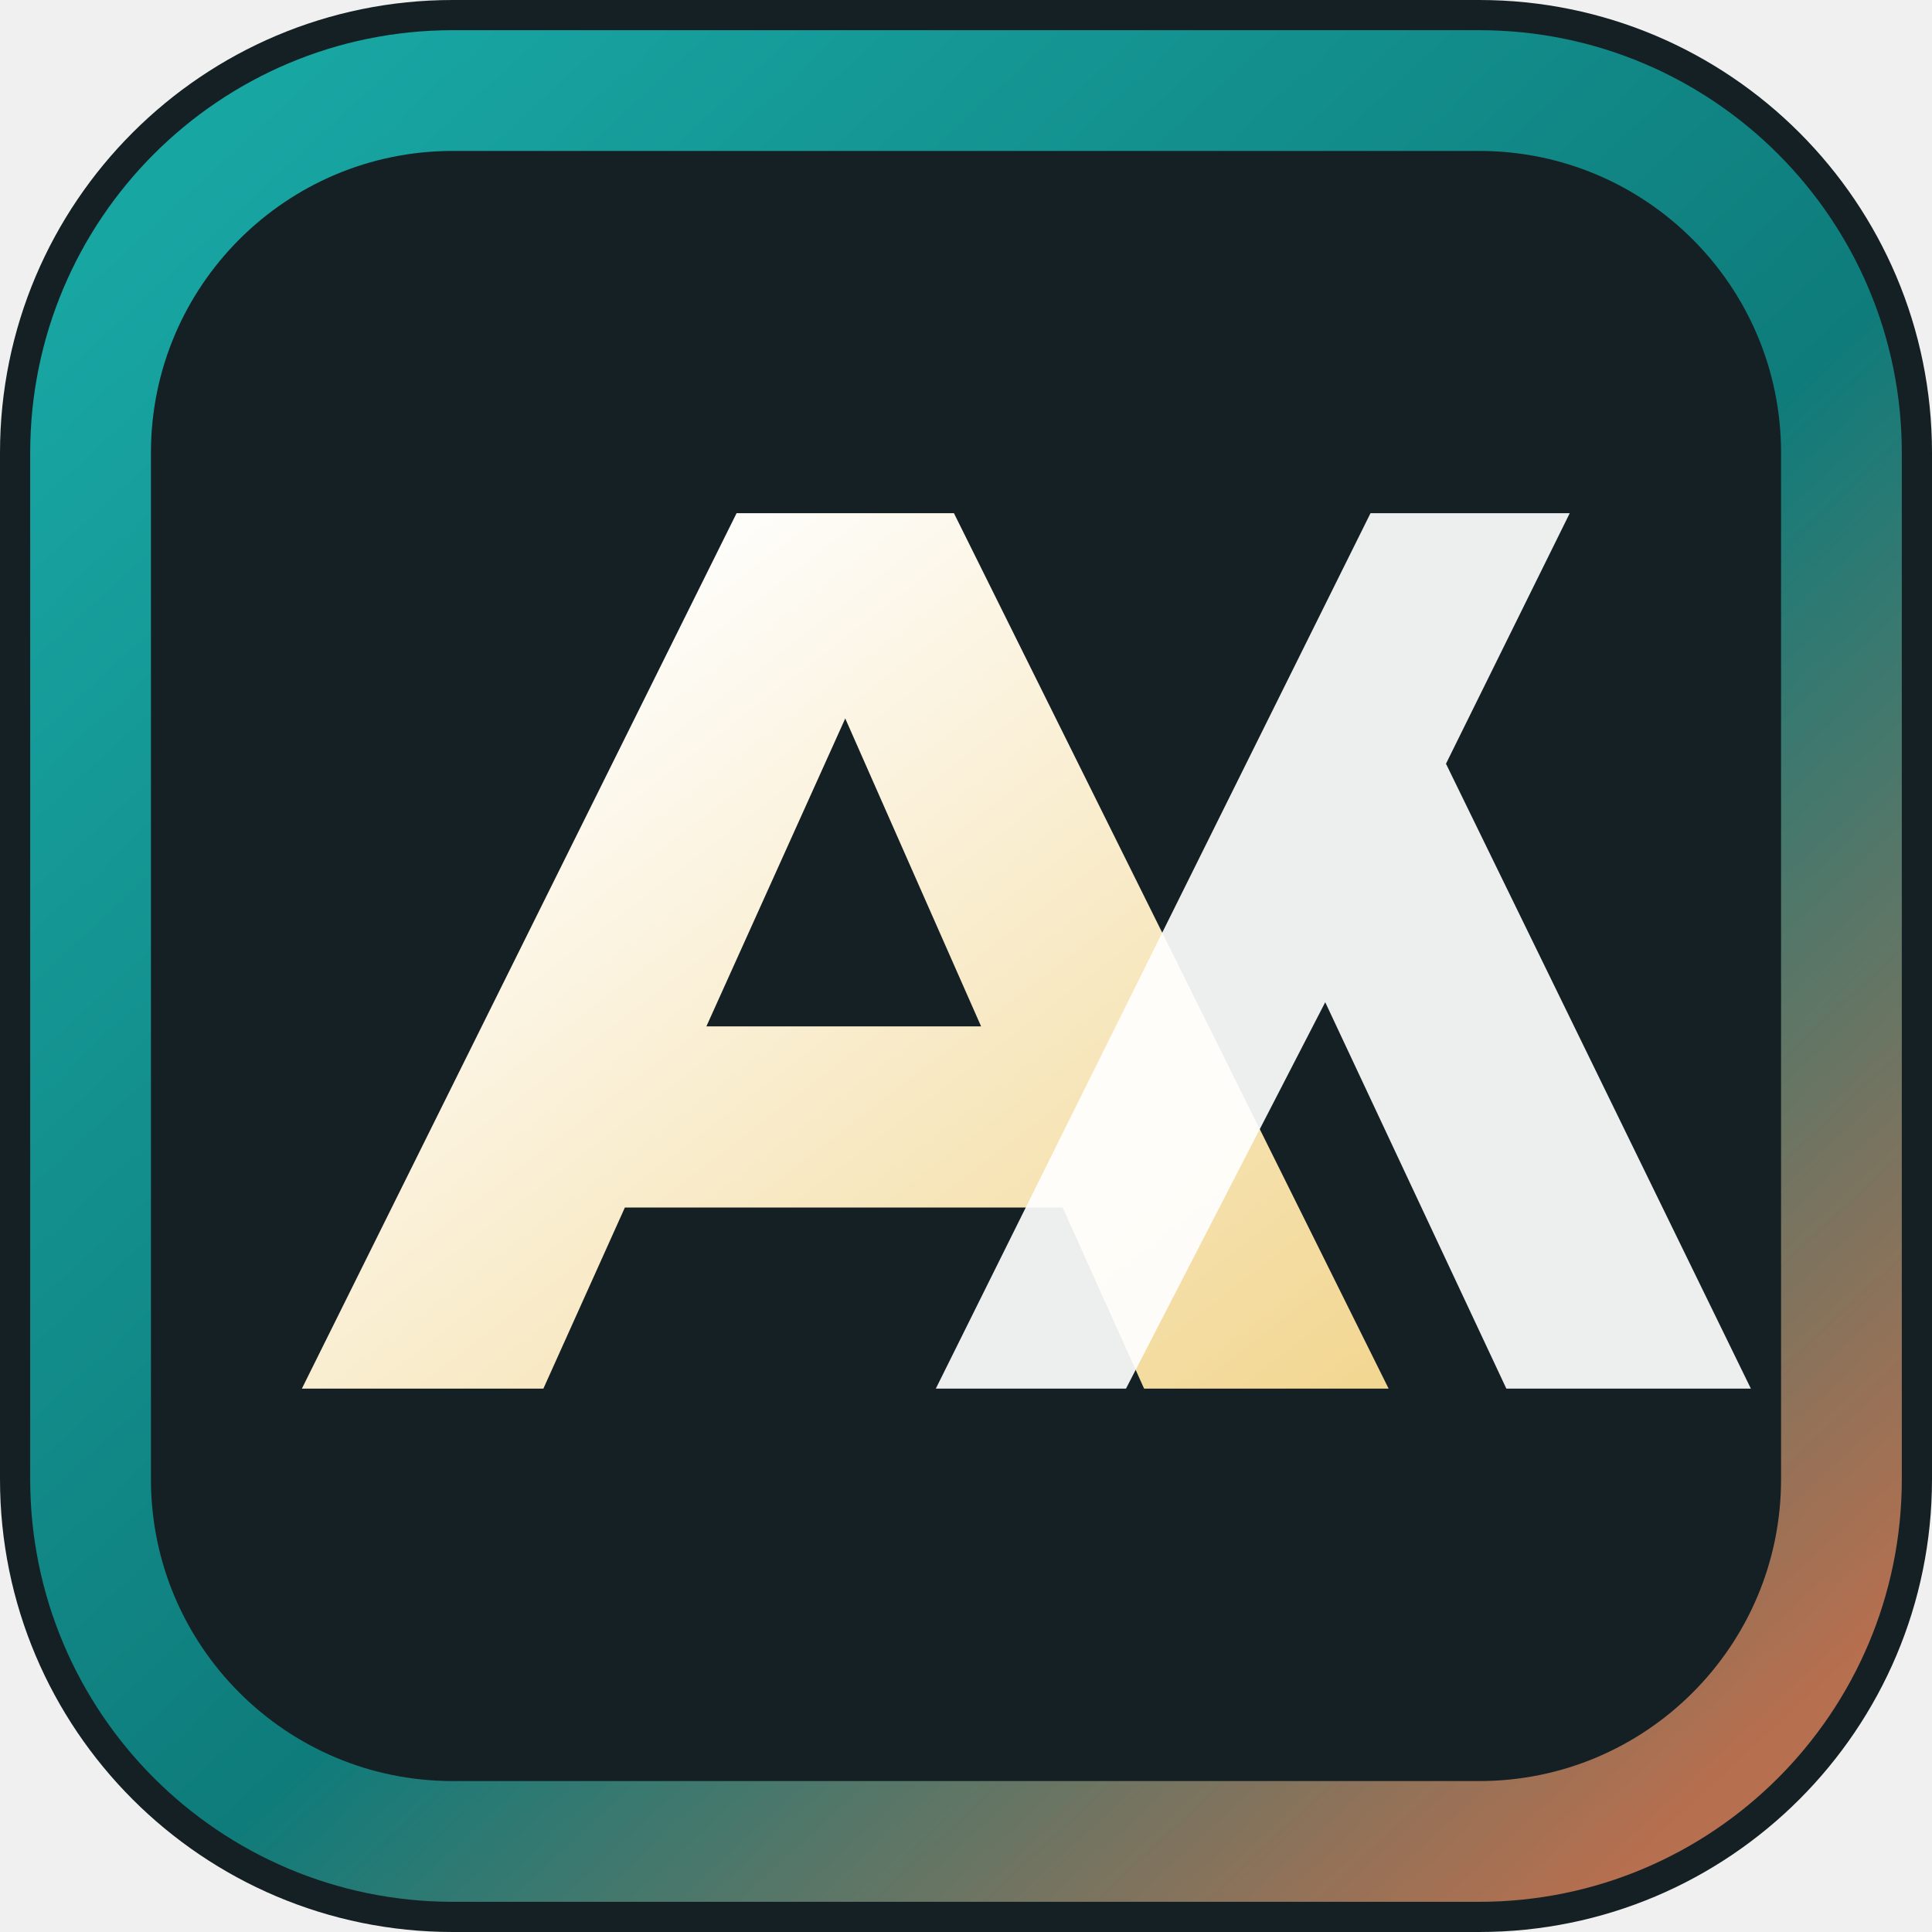
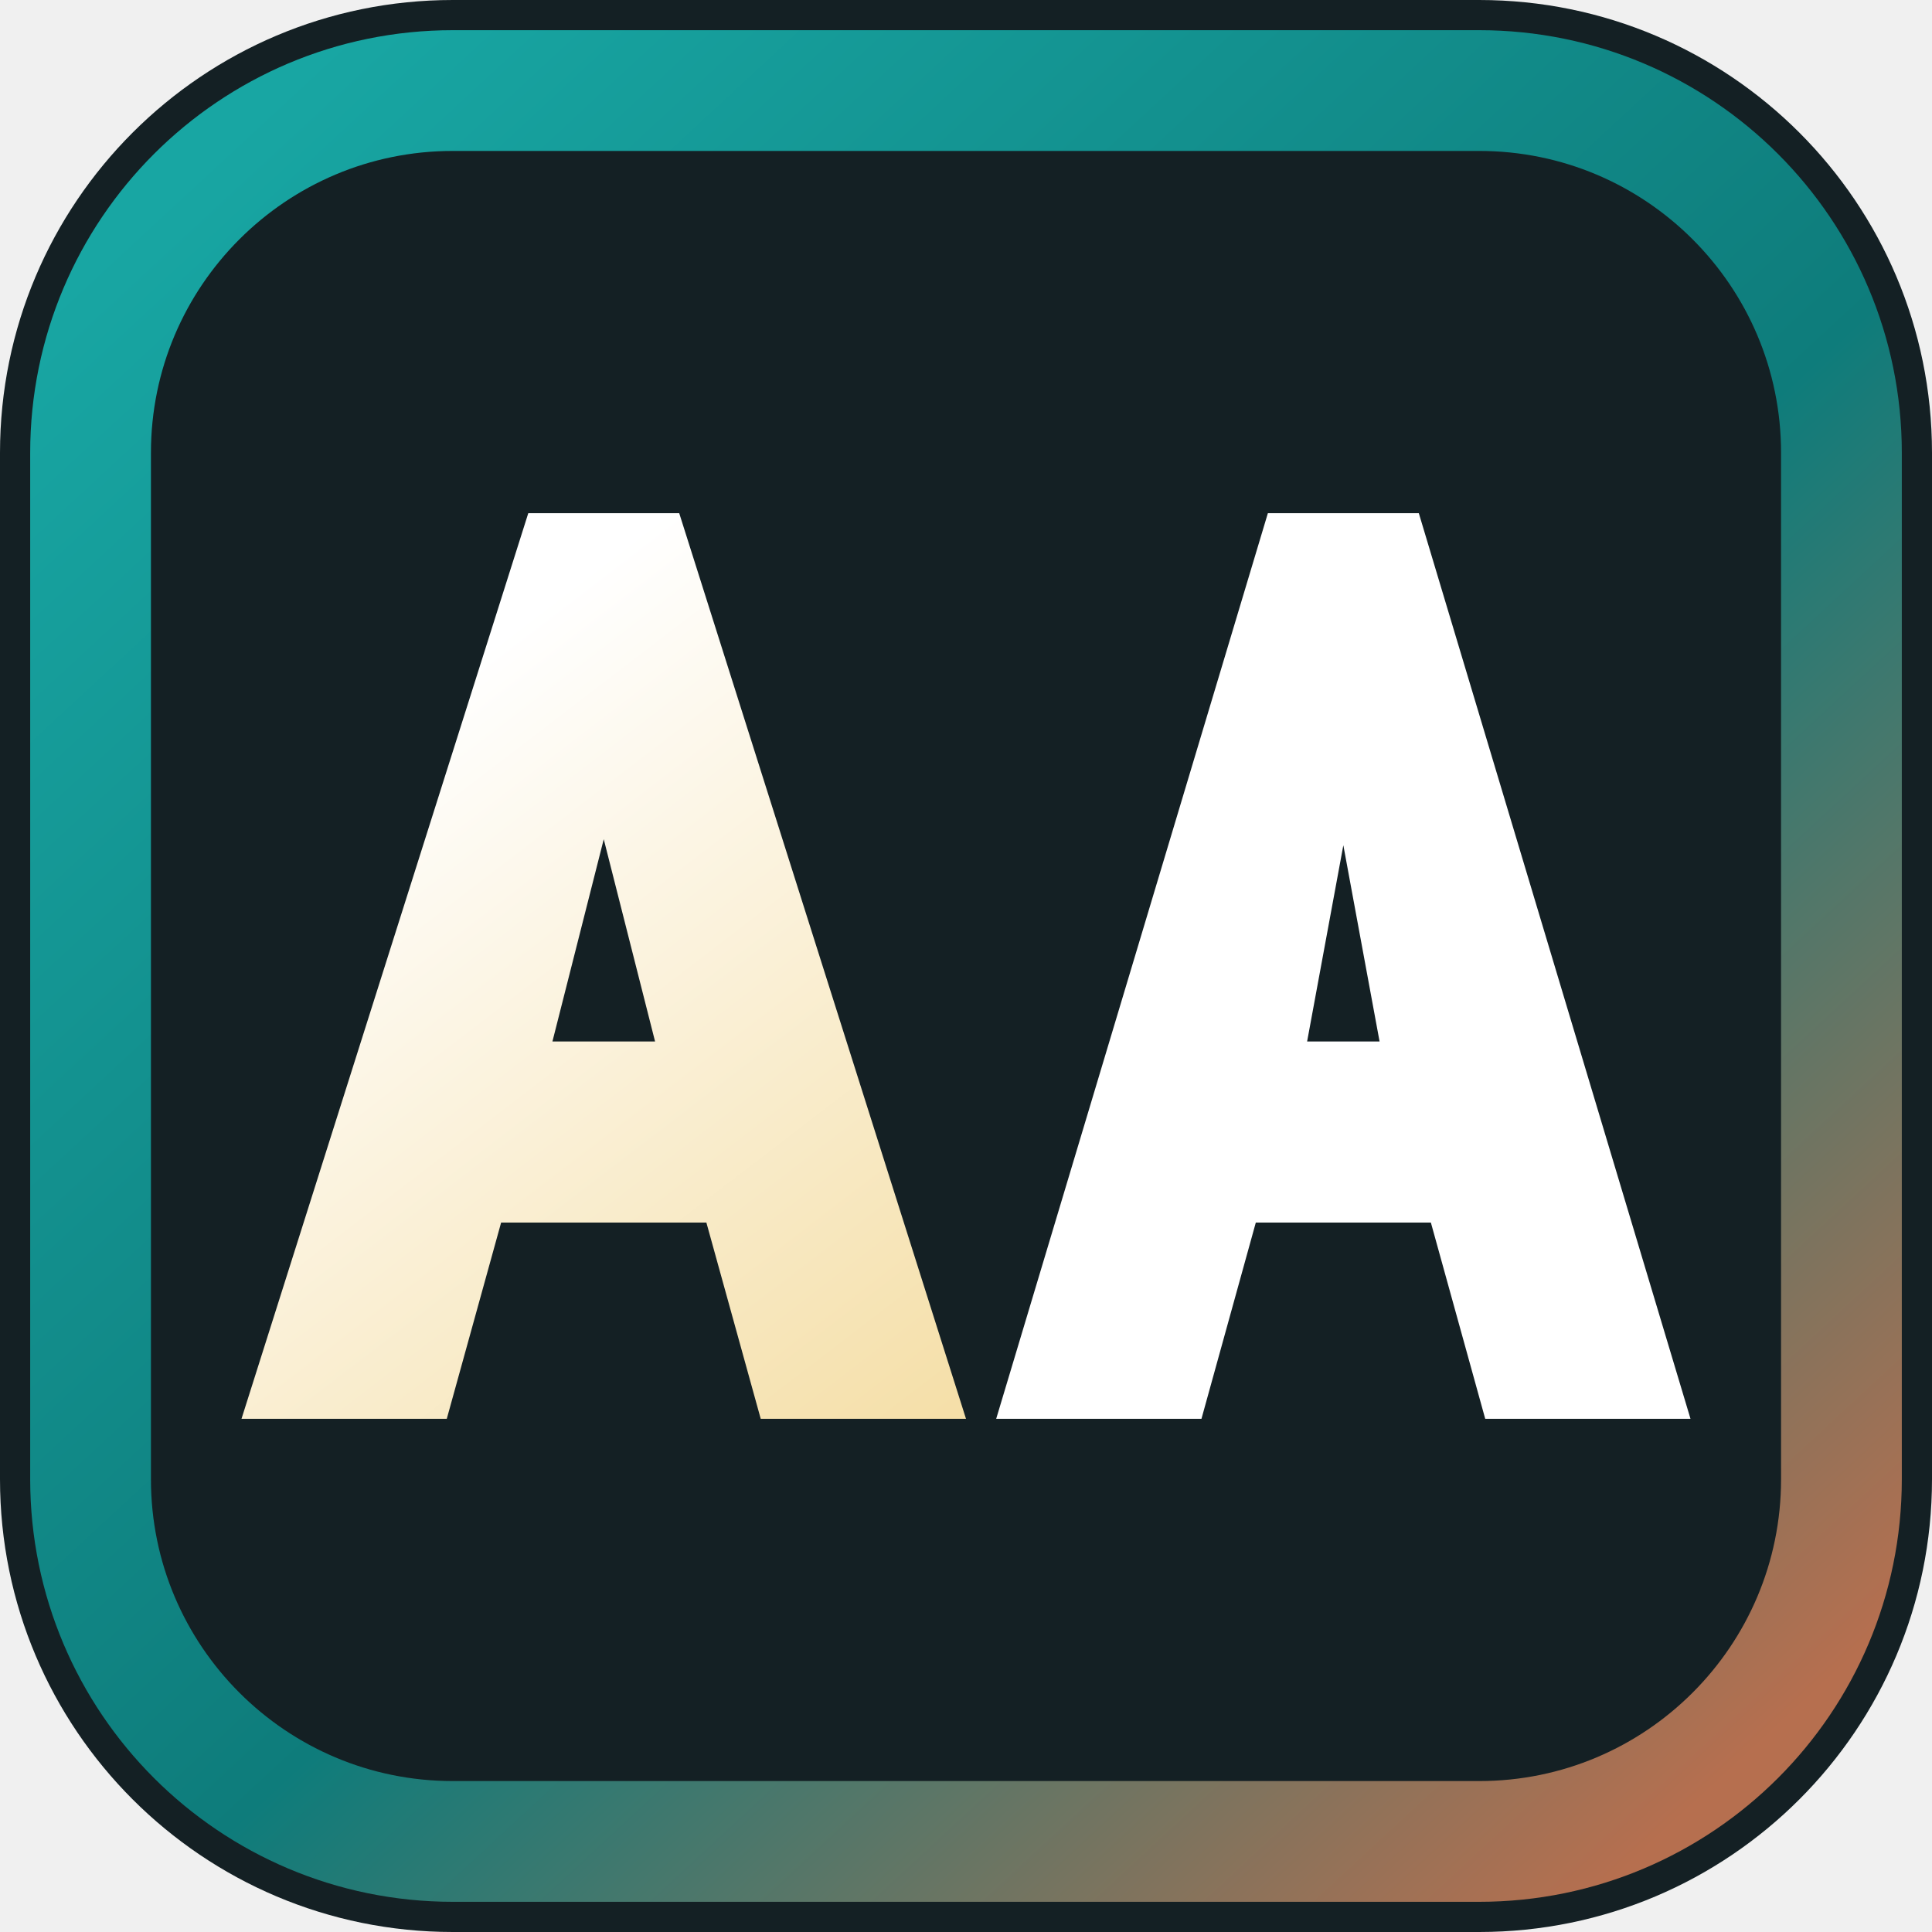
<svg xmlns="http://www.w3.org/2000/svg" viewBox="0 0 64 64">
  <defs>
    <linearGradient id="frame" x1="7" y1="5" x2="57" y2="59" gradientUnits="userSpaceOnUse">
      <stop stop-color="#18a6a3" />
      <stop offset="0.56" stop-color="#0e7c7b" />
      <stop offset="1" stop-color="#b66f4f" />
    </linearGradient>
    <linearGradient id="accent" x1="22" y1="17" x2="45" y2="47" gradientUnits="userSpaceOnUse">
      <stop stop-color="#ffffff" />
      <stop offset="1" stop-color="#f2d690" />
    </linearGradient>
  </defs>
  <rect width="64" height="64" rx="15" fill="#142024" />
  <rect x="3" y="3" width="58" height="58" rx="12" fill="none" stroke="url(#frame)" stroke-width="4" />
-   <path d="M10 46 24.4 17h7.2L46 46h-8.1l-2.7-6H20.7L18 46h-8Zm13.4-12h9.1L28 23.8 23.4 34Z" fill="url(#accent)" />
-   <path d="M31 46 45.4 17H52l-4.1 8.3L58 46h-8.1l-6-12.8L37.3 46H31Z" fill="#ffffff" fill-opacity="0.92" />
+   <path fill-rule="evenodd" d="M8 47 17.5 17h5L32 47h-6.8l-1.8-6.5h-6.8L14.8 47H8Zm10.3-12.5h3.4L20 27.8l-1.7 6.7Z" fill="url(#accent)" />
+   <path fill-rule="evenodd" d="M33 47 42 17h5l9 30h-6.8l-1.8-6.5h-5.8L39.8 47H33Zm10.3-12.5h2.4L44.5 28l-1.2 6.5Z" fill="#ffffff" />
</svg>
